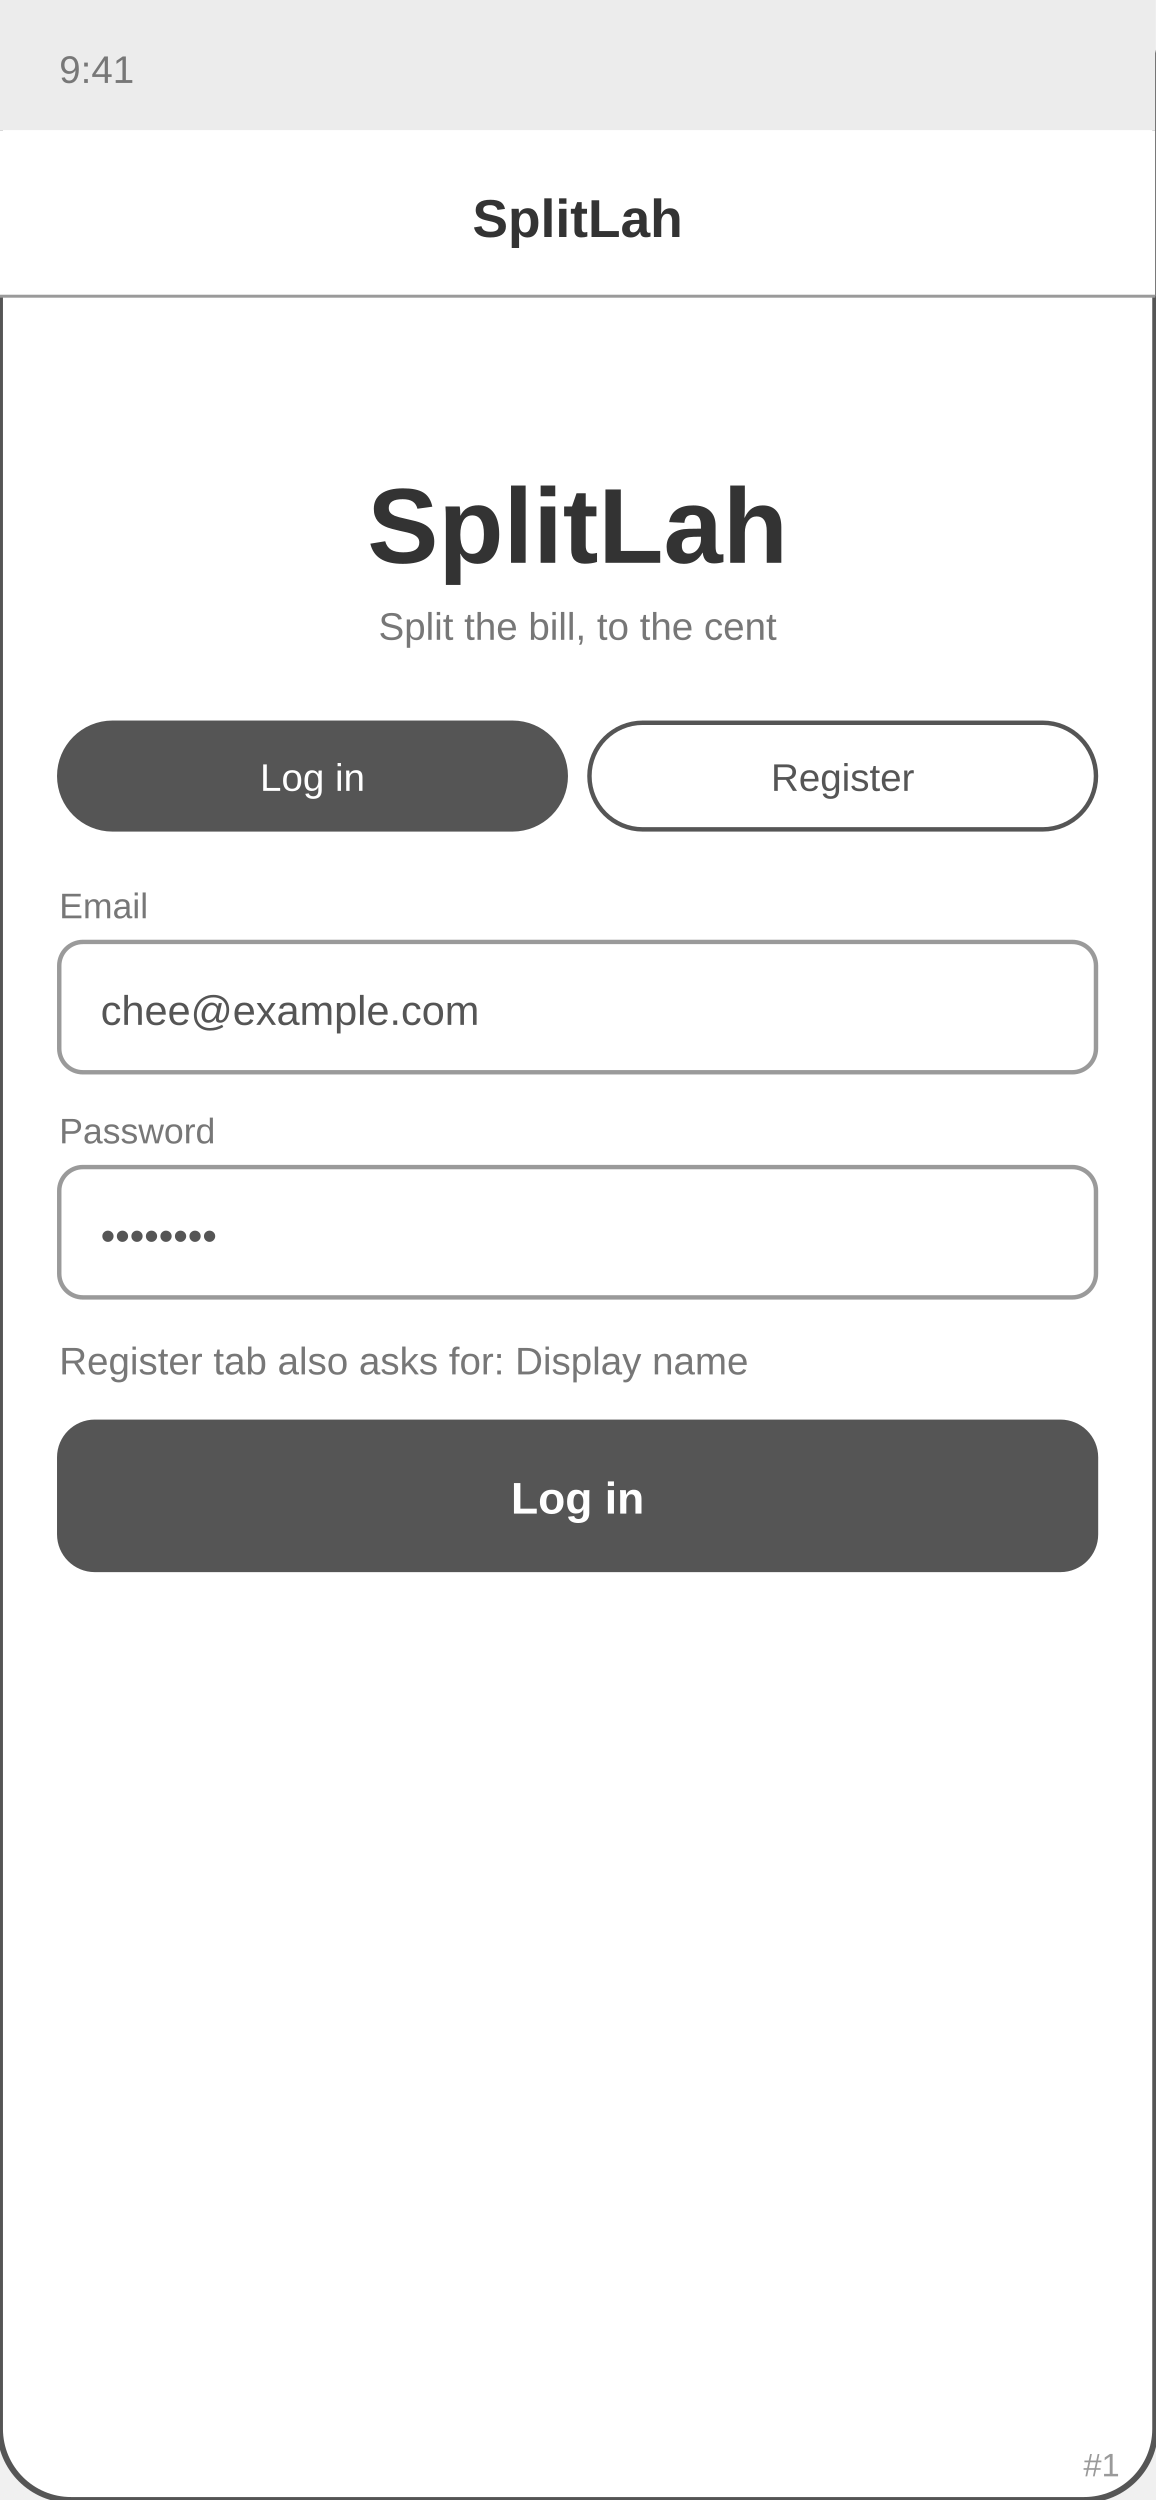
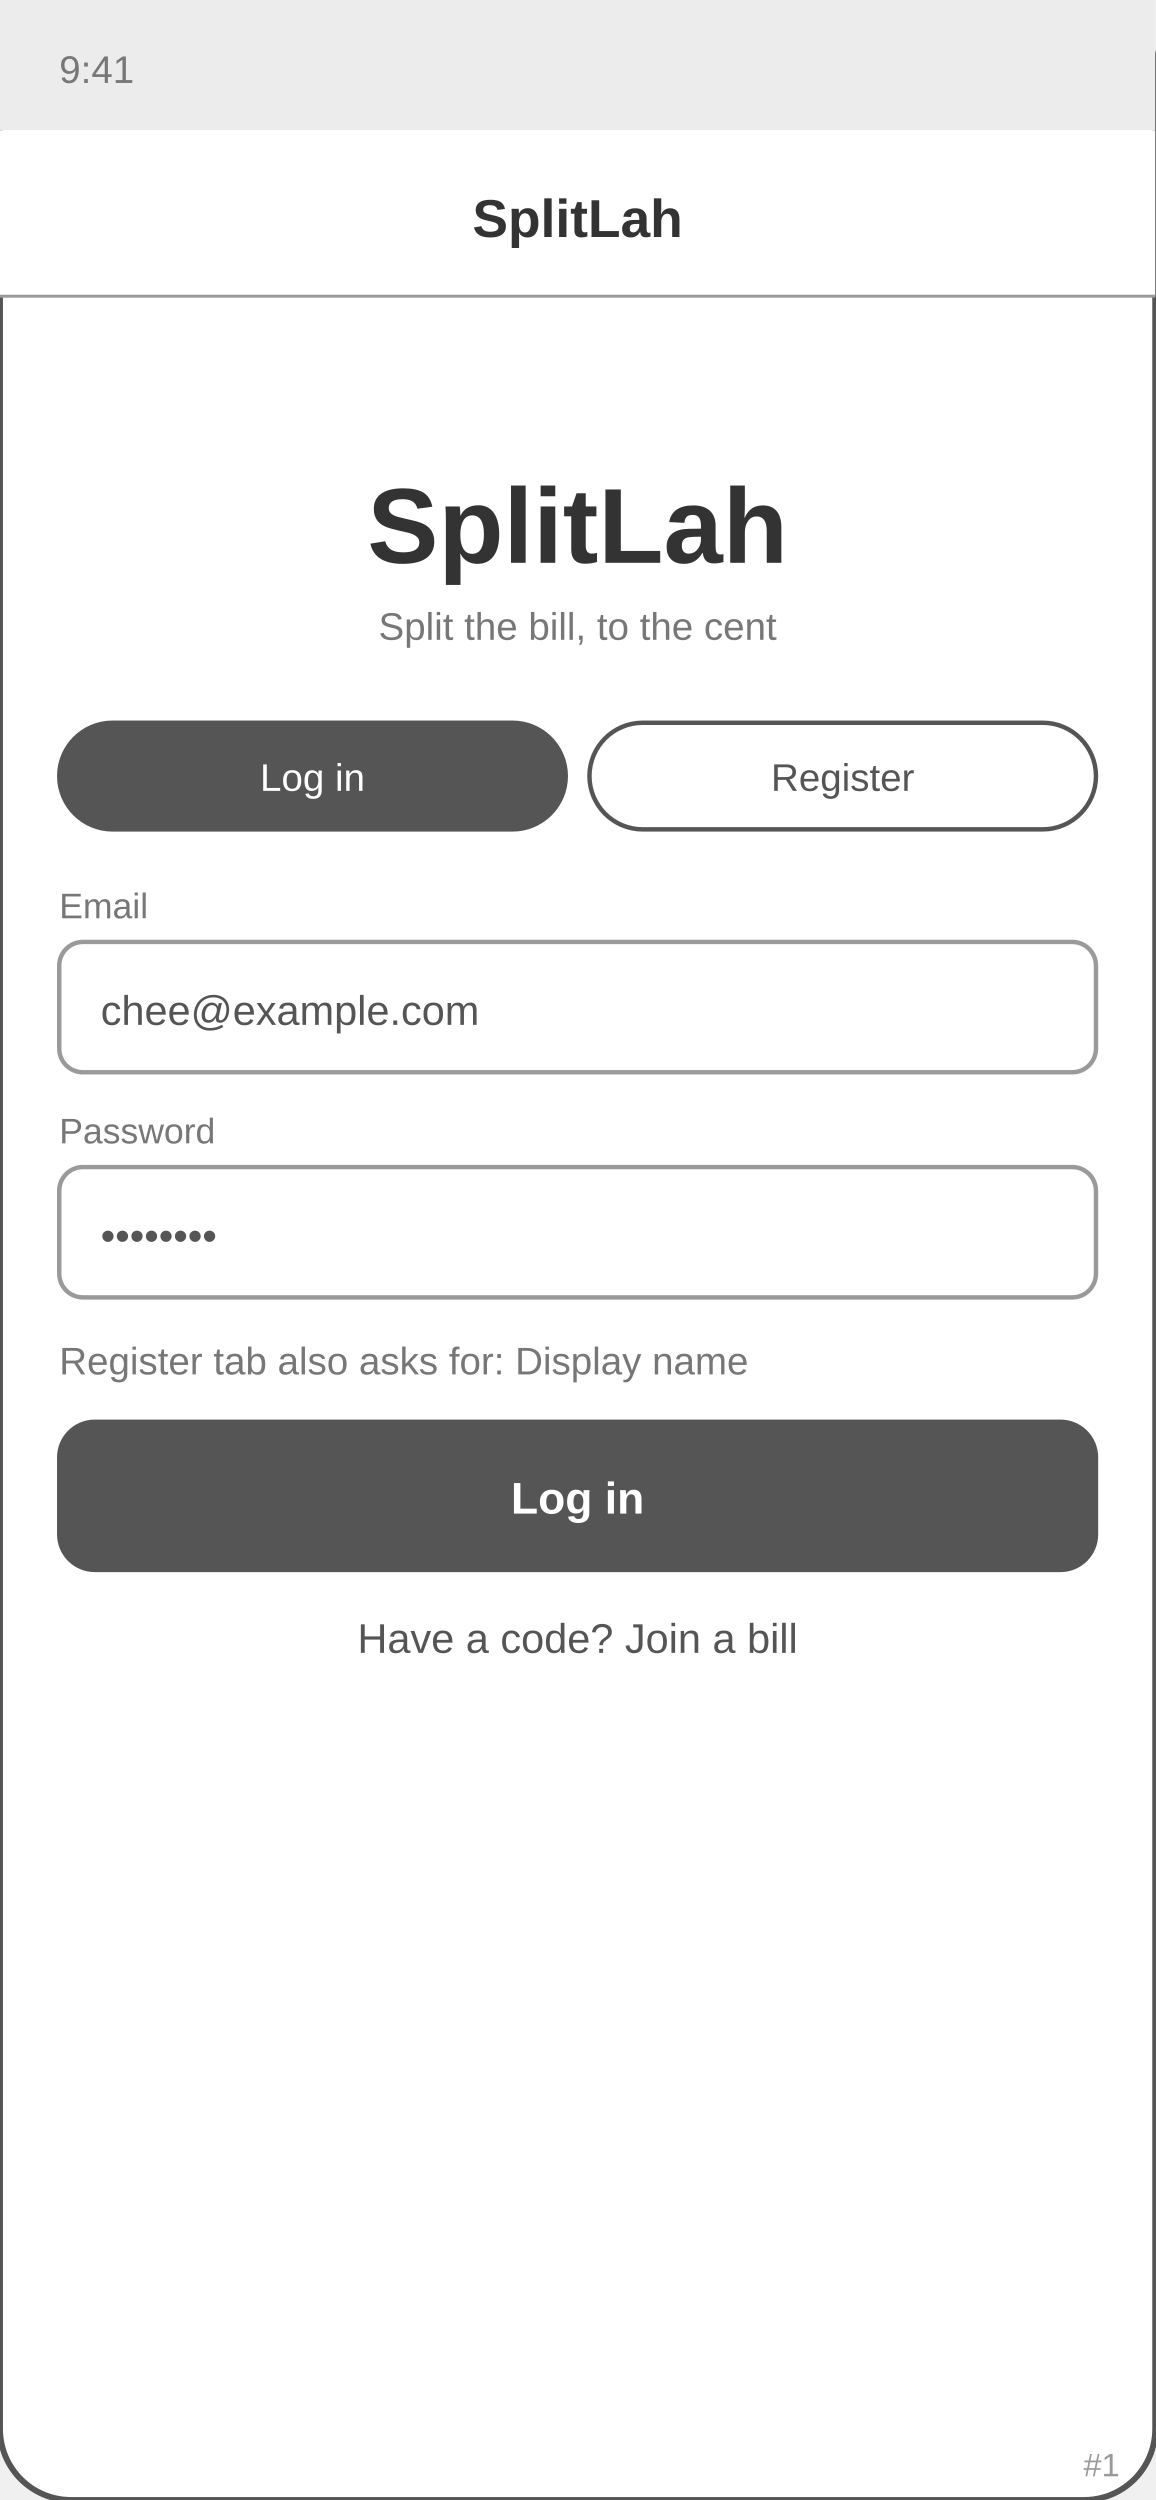
<svg xmlns="http://www.w3.org/2000/svg" width="390" height="844" viewBox="0 0 390 844">
  <rect width="390" height="844" rx="24" fill="#ffffff" stroke="#555555" stroke-width="2" />
  <rect x="0" y="0" width="390" height="44" rx="0" fill="#ececec" stroke="none" stroke-width="1.5" />
  <text x="20" y="28" font-size="13" font-weight="400" fill="#777777" text-anchor="start" font-family="Arial, Helvetica, sans-serif">9:41</text>
  <rect x="0" y="44" width="390" height="56" rx="0" fill="#ffffff" stroke="none" stroke-width="1.5" />
  <text x="195" y="80" font-size="18" font-weight="700" fill="#333333" text-anchor="middle" font-family="Arial, Helvetica, sans-serif">SplitLah</text>
  <line x1="0" y1="100" x2="390" y2="100" stroke="#9a9a9a" />
  <text x="195" y="190" font-size="36" font-weight="700" fill="#333333" text-anchor="middle" font-family="Arial, Helvetica, sans-serif">SplitLah</text>
  <text x="195" y="216" font-size="13" font-weight="400" fill="#777777" text-anchor="middle" font-family="Arial, Helvetica, sans-serif">Split the bill, to the cent</text>
  <rect x="20" y="244" width="171" height="36" rx="18" fill="#555555" stroke="#555555" stroke-width="1.5" />
  <text x="105.5" y="267" font-size="13" font-weight="400" fill="#fff" text-anchor="middle" font-family="Arial, Helvetica, sans-serif">Log in</text>
  <rect x="199" y="244" width="171" height="36" rx="18" fill="#ffffff" stroke="#555555" stroke-width="1.5" />
  <text x="284.5" y="267" font-size="13" font-weight="400" fill="#555555" text-anchor="middle" font-family="Arial, Helvetica, sans-serif">Register</text>
  <text x="20" y="310" font-size="12" font-weight="400" fill="#777777" text-anchor="start" font-family="Arial, Helvetica, sans-serif">Email</text>
  <rect x="20" y="318" width="350" height="44" rx="8" fill="#ffffff" stroke="#9a9a9a" stroke-width="1.5" />
  <text x="34" y="346" font-size="14" font-weight="400" fill="#555555" text-anchor="start" font-family="Arial, Helvetica, sans-serif">chee@example.com</text>
  <text x="20" y="386" font-size="12" font-weight="400" fill="#777777" text-anchor="start" font-family="Arial, Helvetica, sans-serif">Password</text>
  <rect x="20" y="394" width="350" height="44" rx="8" fill="#ffffff" stroke="#9a9a9a" stroke-width="1.5" />
  <text x="34" y="422" font-size="14" font-weight="400" fill="#555555" text-anchor="start" font-family="Arial, Helvetica, sans-serif">••••••••</text>
  <text x="20" y="464" font-size="13" font-weight="400" fill="#777777" text-anchor="start" font-family="Arial, Helvetica, sans-serif">Register tab also asks for: Display name</text>
  <rect x="20" y="480" width="350" height="50" rx="12" fill="#555555" stroke="#555555" stroke-width="1.5" />
  <text x="195" y="511" font-size="15" font-weight="700" fill="#ffffff" text-anchor="middle" font-family="Arial, Helvetica, sans-serif">Log in</text>
+   <text x="195" y="558" font-size="14" font-weight="400" fill="#555555" text-anchor="middle" font-family="Arial, Helvetica, sans-serif">Have a code? Join a bill</text>
  <text x="378" y="836" font-size="11" font-weight="400" fill="#9a9a9a" text-anchor="end" font-family="Arial, Helvetica, sans-serif">#1</text>
</svg>
